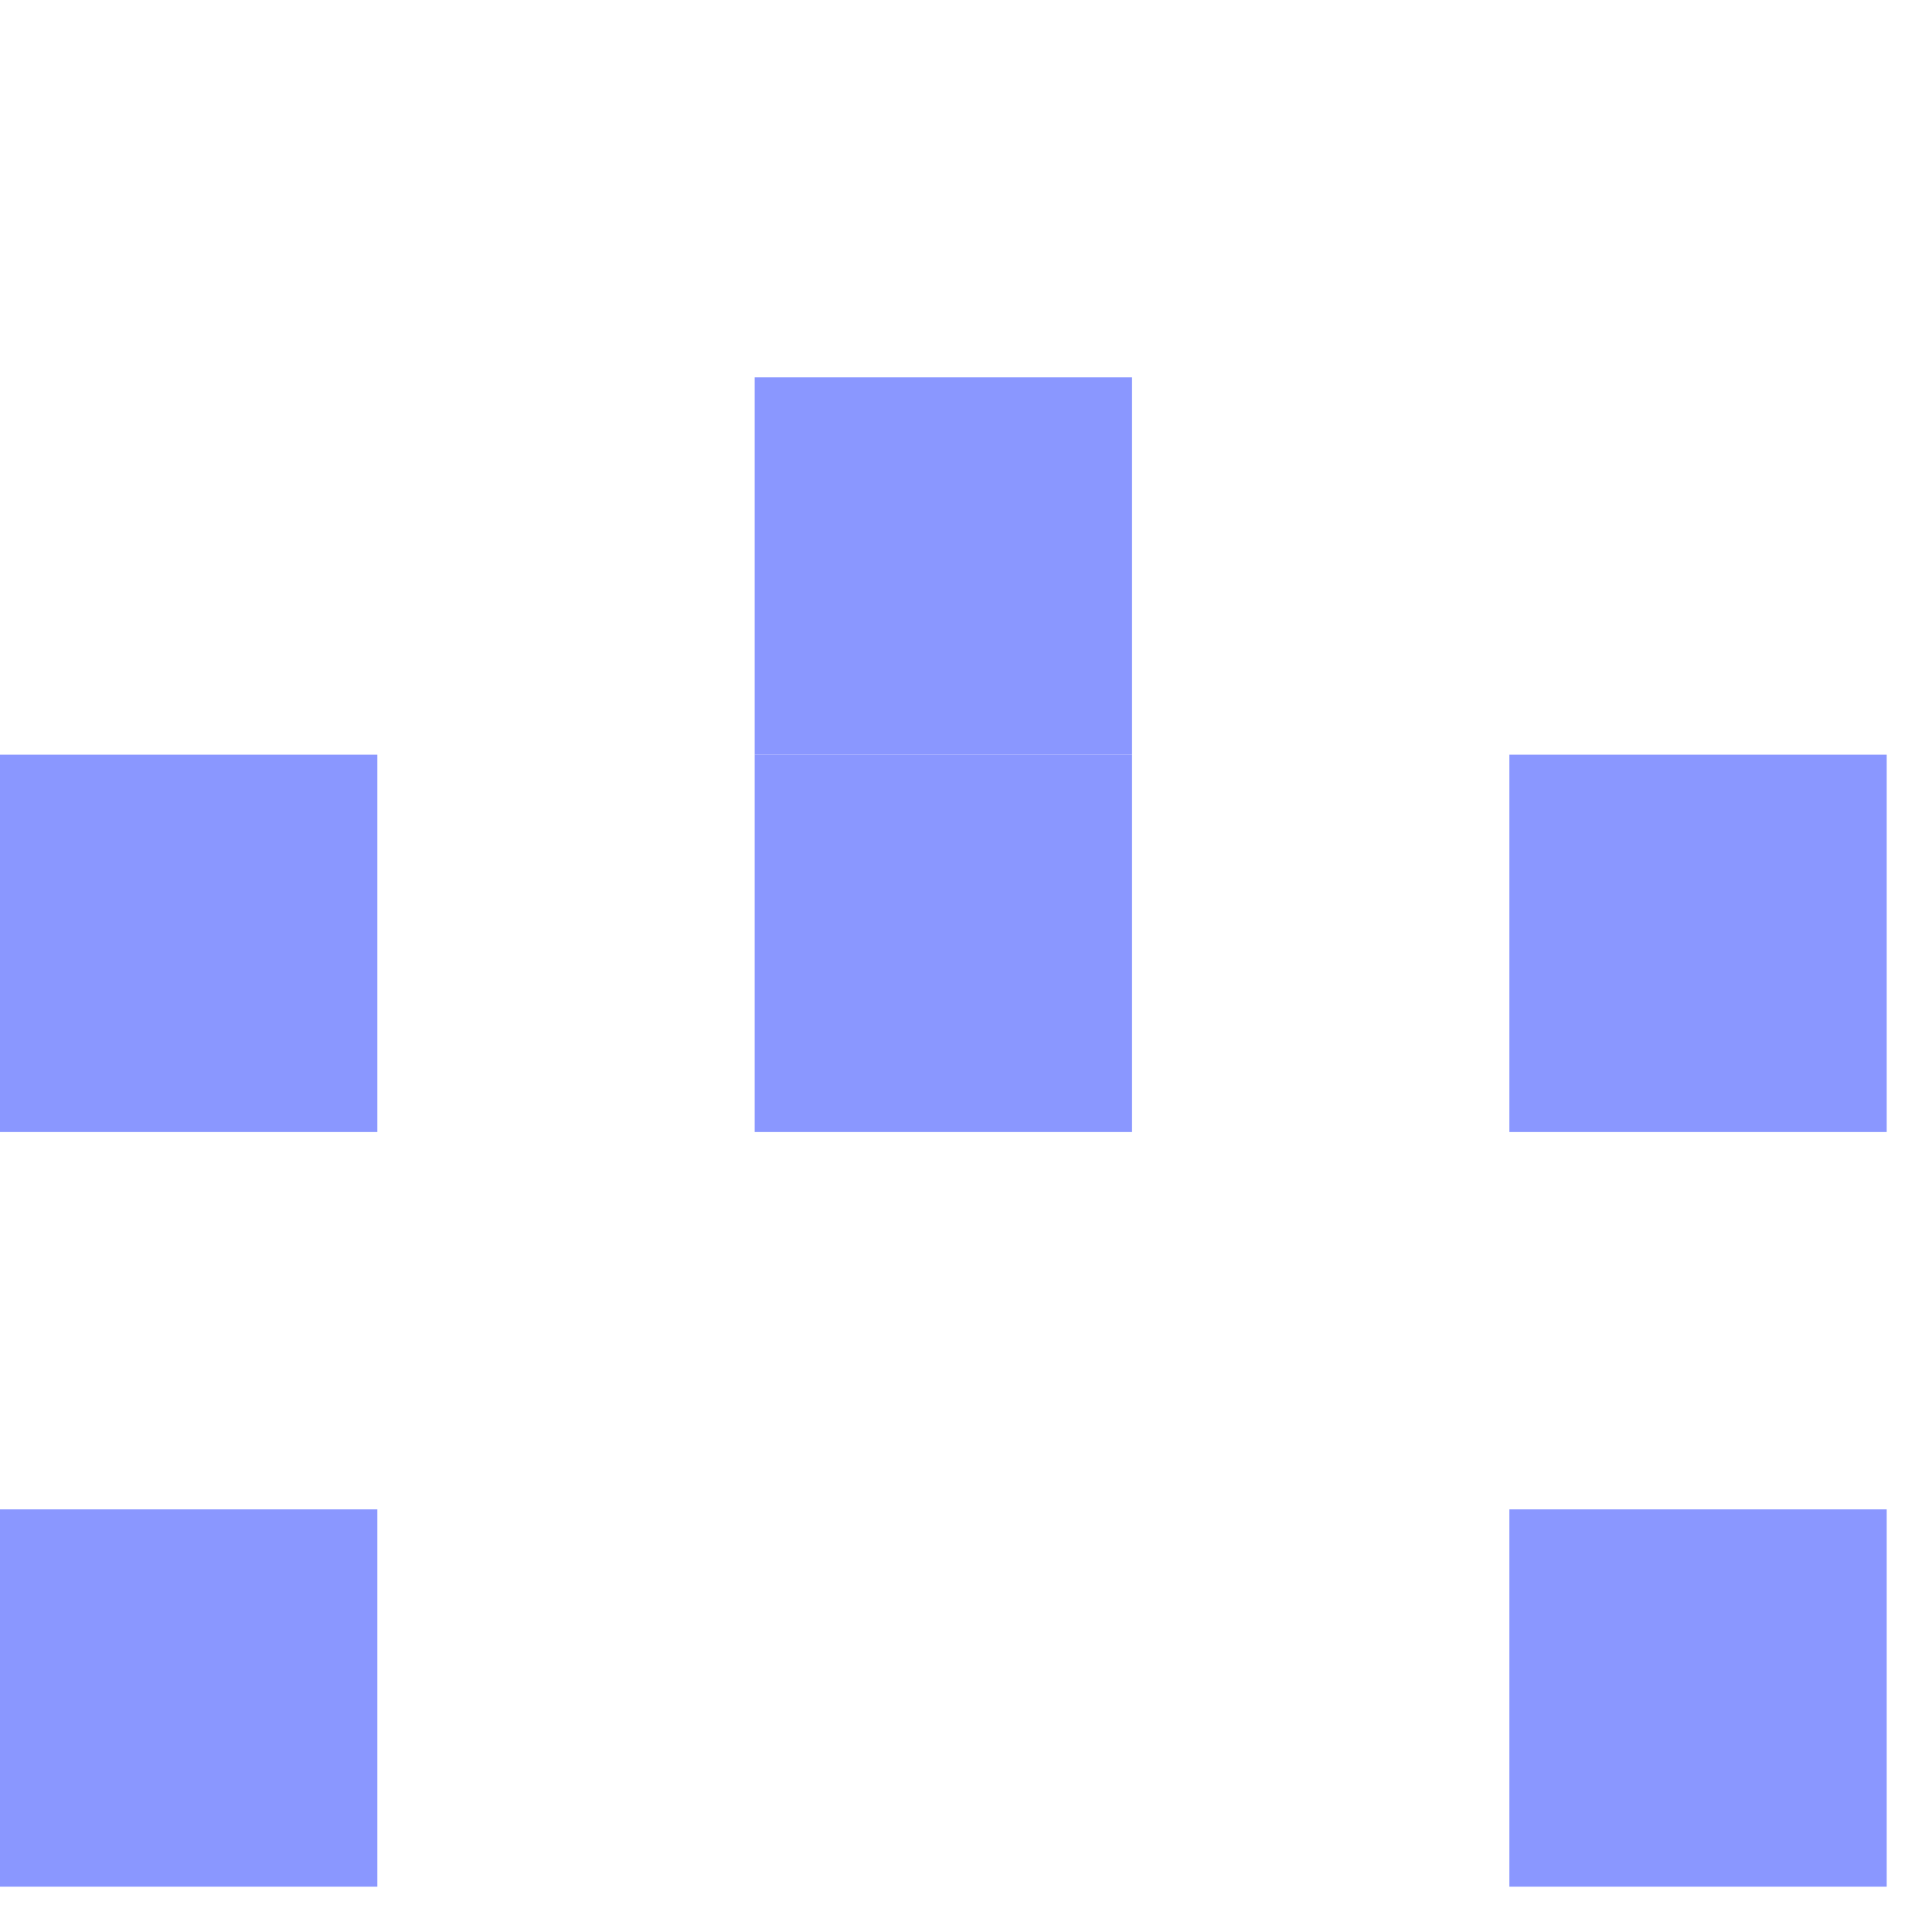
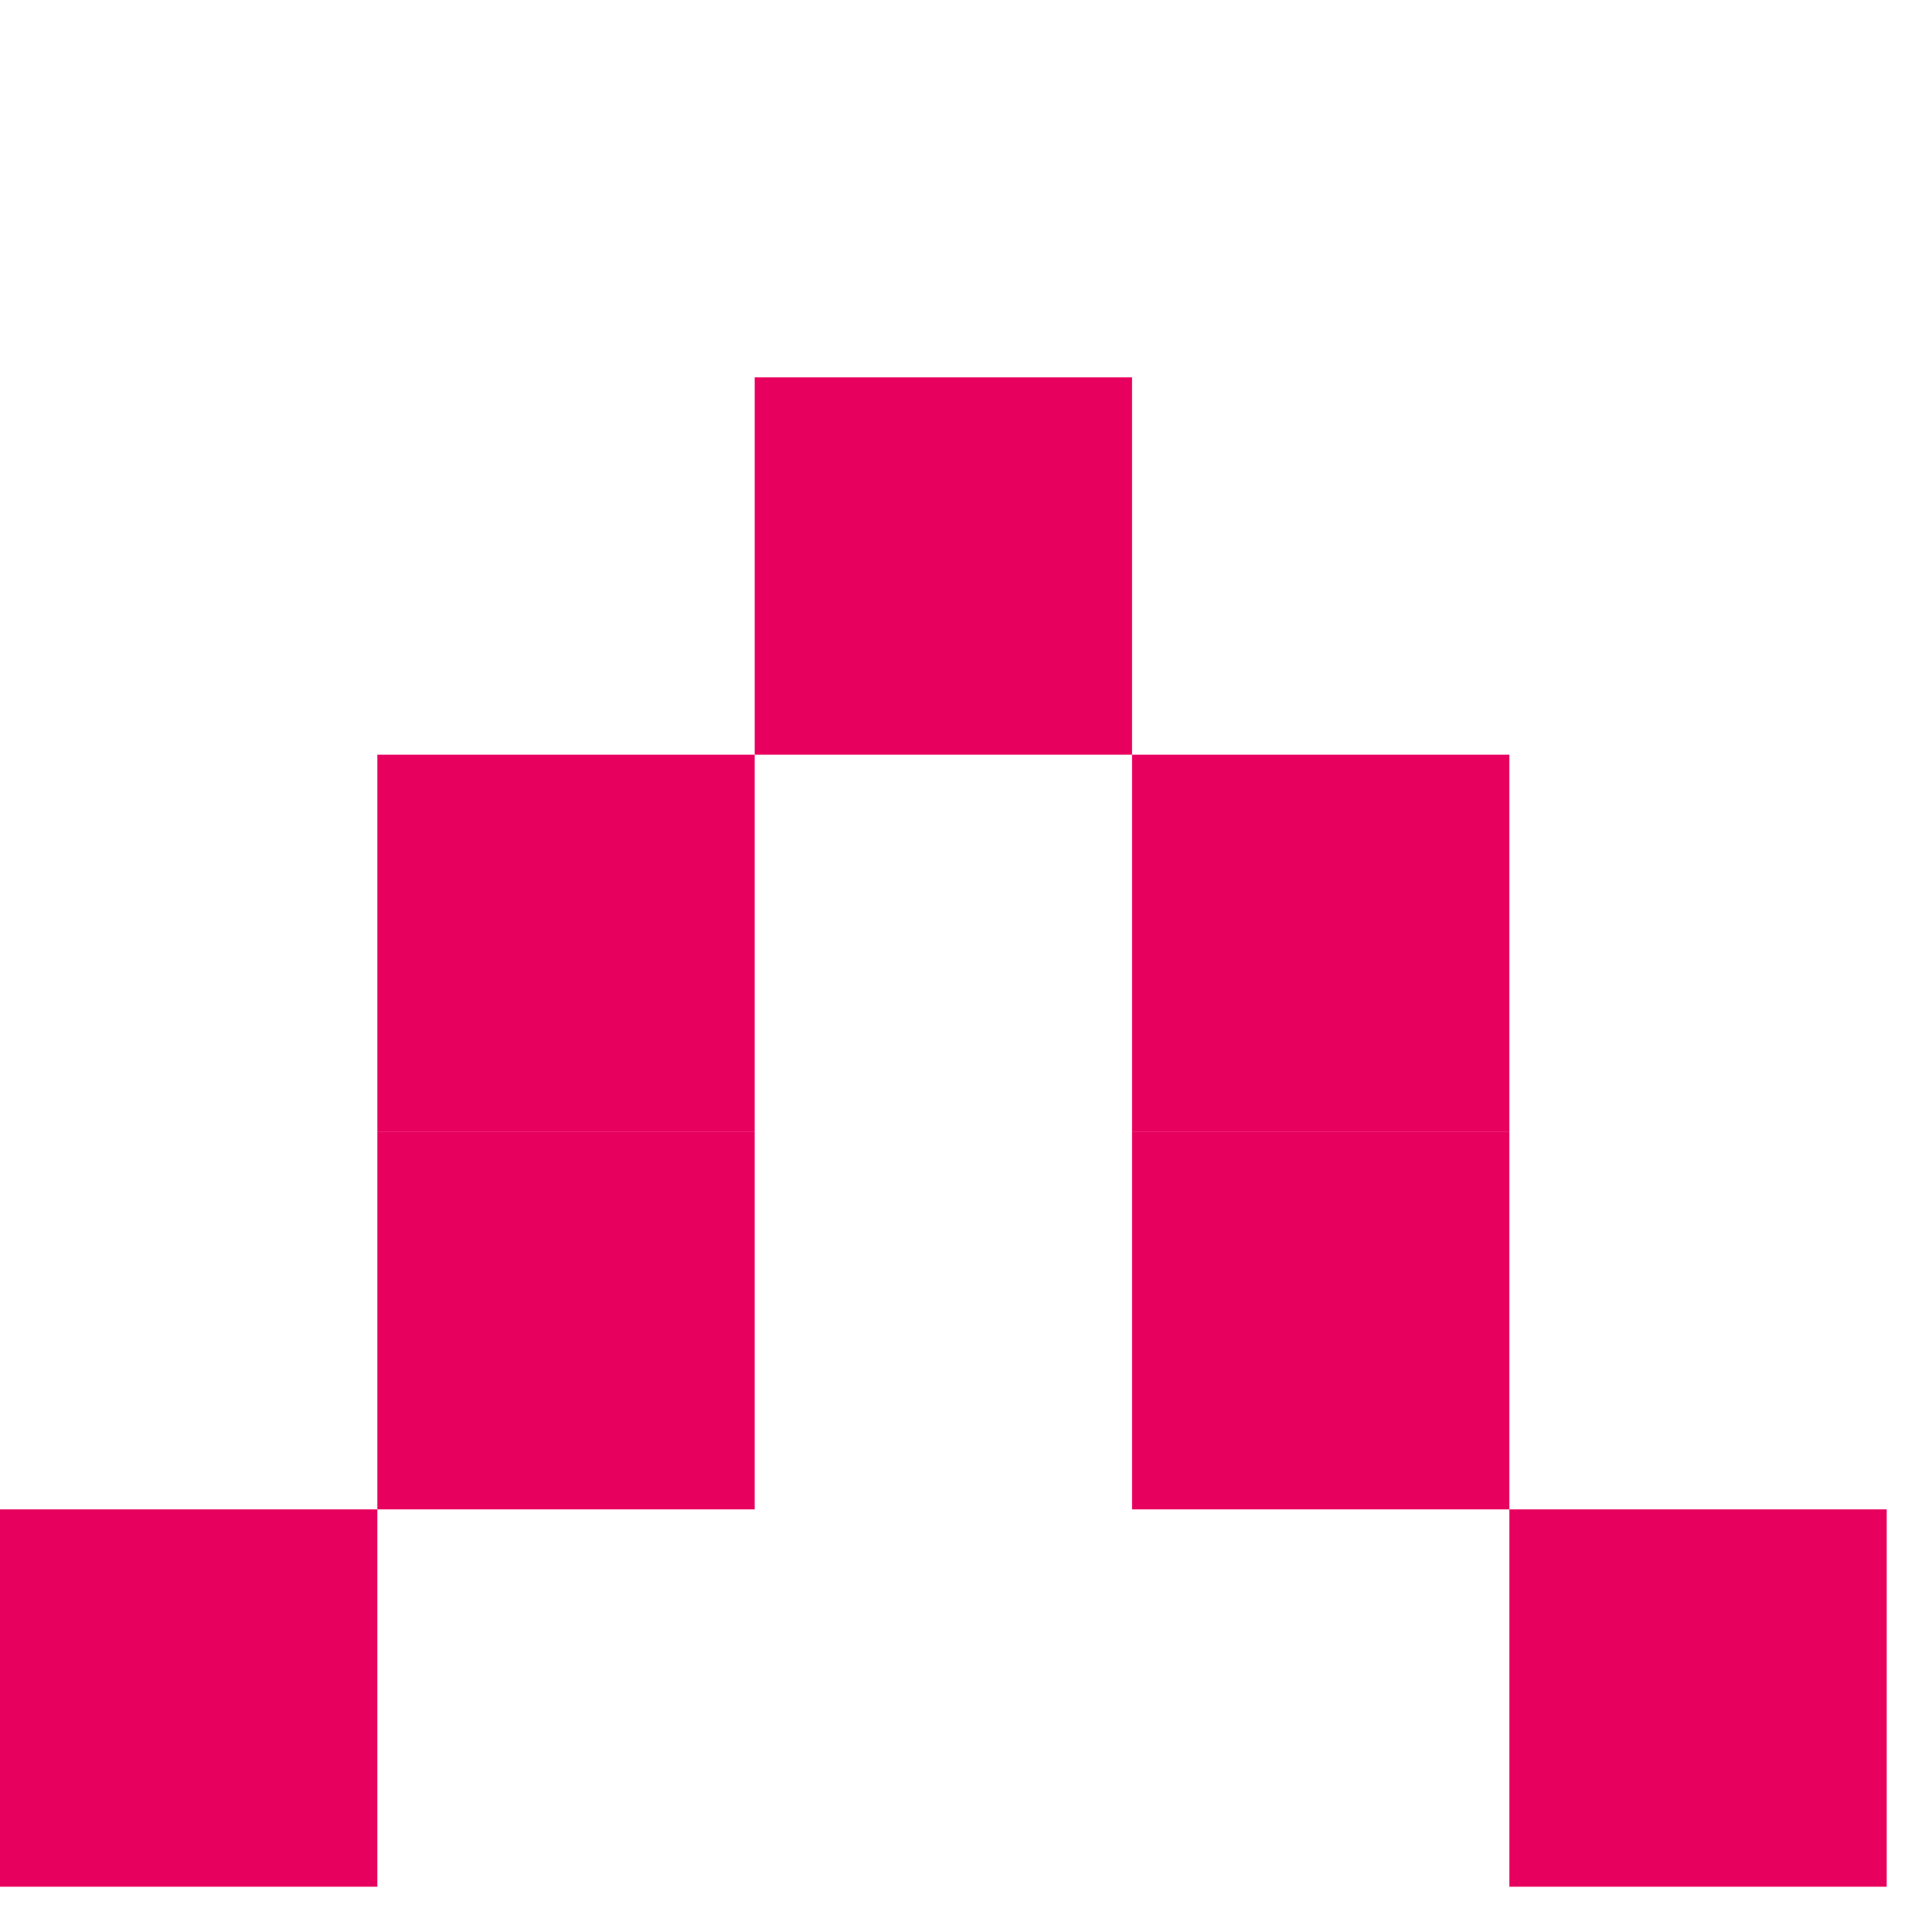
<svg xmlns="http://www.w3.org/2000/svg" id="example-identicon-38-svg" width="128" height="128" viewbox="0 0 128 128">
  <g>
    <rect x="0" y="0" width="25" height="25" fill="none" />
    <rect x="25" y="0" width="25" height="25" fill="none" />
    <rect x="50" y="0" width="25" height="25" fill="none" />
    <rect x="75" y="0" width="25" height="25" fill="none" />
    <rect x="100" y="0" width="25" height="25" fill="none" />
    <rect x="0" y="25" width="25" height="25" fill="none" />
    <rect x="25" y="25" width="25" height="25" fill="none" />
-     <rect x="50" y="25" width="25" height="25" fill="#8a97ff" />
+     <rect x="50" y="25" width="25" height="25" fill="#e8005f" />
    <rect x="75" y="25" width="25" height="25" fill="none" />
    <rect x="100" y="25" width="25" height="25" fill="none" />
-     <rect x="0" y="50" width="25" height="25" fill="#8a97ff" />
-     <rect x="25" y="50" width="25" height="25" fill="none" />
-     <rect x="50" y="50" width="25" height="25" fill="#8a97ff" />
-     <rect x="75" y="50" width="25" height="25" fill="none" />
-     <rect x="100" y="50" width="25" height="25" fill="#8a97ff" />
+     <rect x="0" y="50" width="25" height="25" fill="none" />
+     <rect x="25" y="50" width="25" height="25" fill="#e8005f" />
+     <rect x="50" y="50" width="25" height="25" fill="none" />
+     <rect x="75" y="50" width="25" height="25" fill="#e8005f" />
+     <rect x="100" y="50" width="25" height="25" fill="none" />
    <rect x="0" y="75" width="25" height="25" fill="none" />
-     <rect x="25" y="75" width="25" height="25" fill="none" />
+     <rect x="25" y="75" width="25" height="25" fill="#e8005f" />
    <rect x="50" y="75" width="25" height="25" fill="none" />
-     <rect x="75" y="75" width="25" height="25" fill="none" />
+     <rect x="75" y="75" width="25" height="25" fill="#e8005f" />
    <rect x="100" y="75" width="25" height="25" fill="none" />
-     <rect x="0" y="100" width="25" height="25" fill="#8a97ff" />
+     <rect x="0" y="100" width="25" height="25" fill="#e8005f" />
    <rect x="25" y="100" width="25" height="25" fill="none" />
    <rect x="50" y="100" width="25" height="25" fill="none" />
    <rect x="75" y="100" width="25" height="25" fill="none" />
-     <rect x="100" y="100" width="25" height="25" fill="#8a97ff" />
+     <rect x="100" y="100" width="25" height="25" fill="#e8005f" />
  </g>
</svg>
